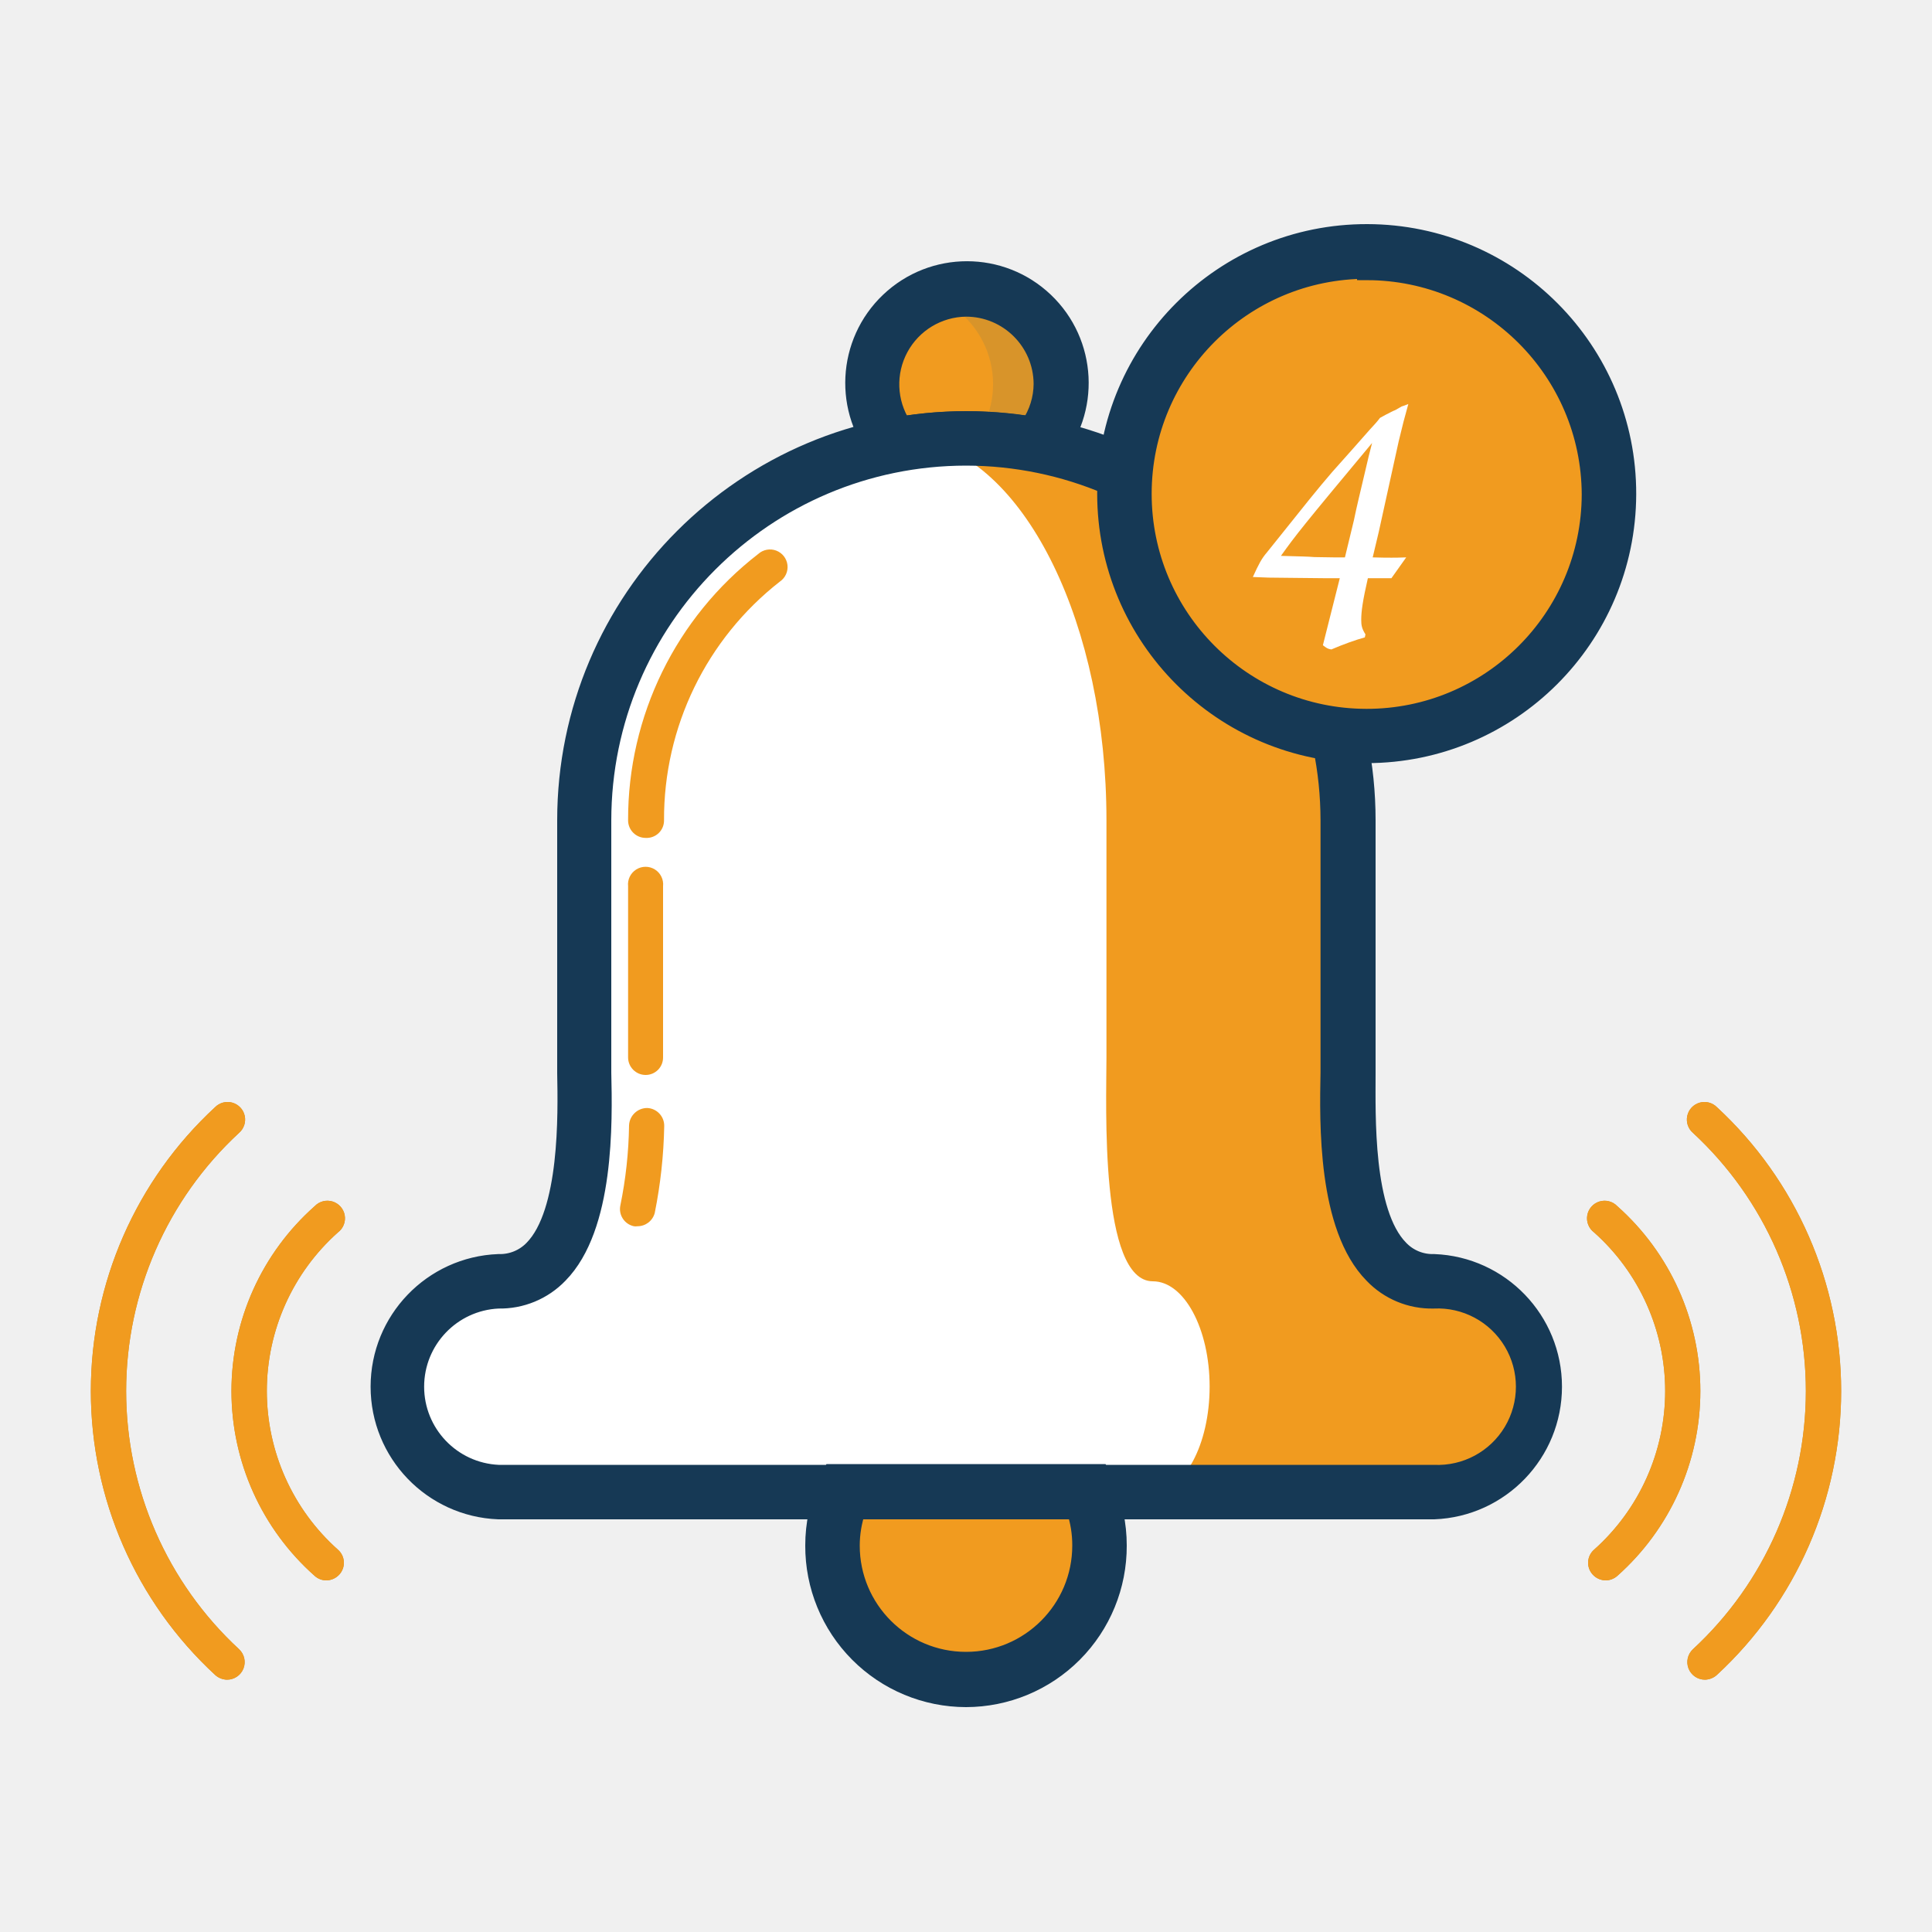
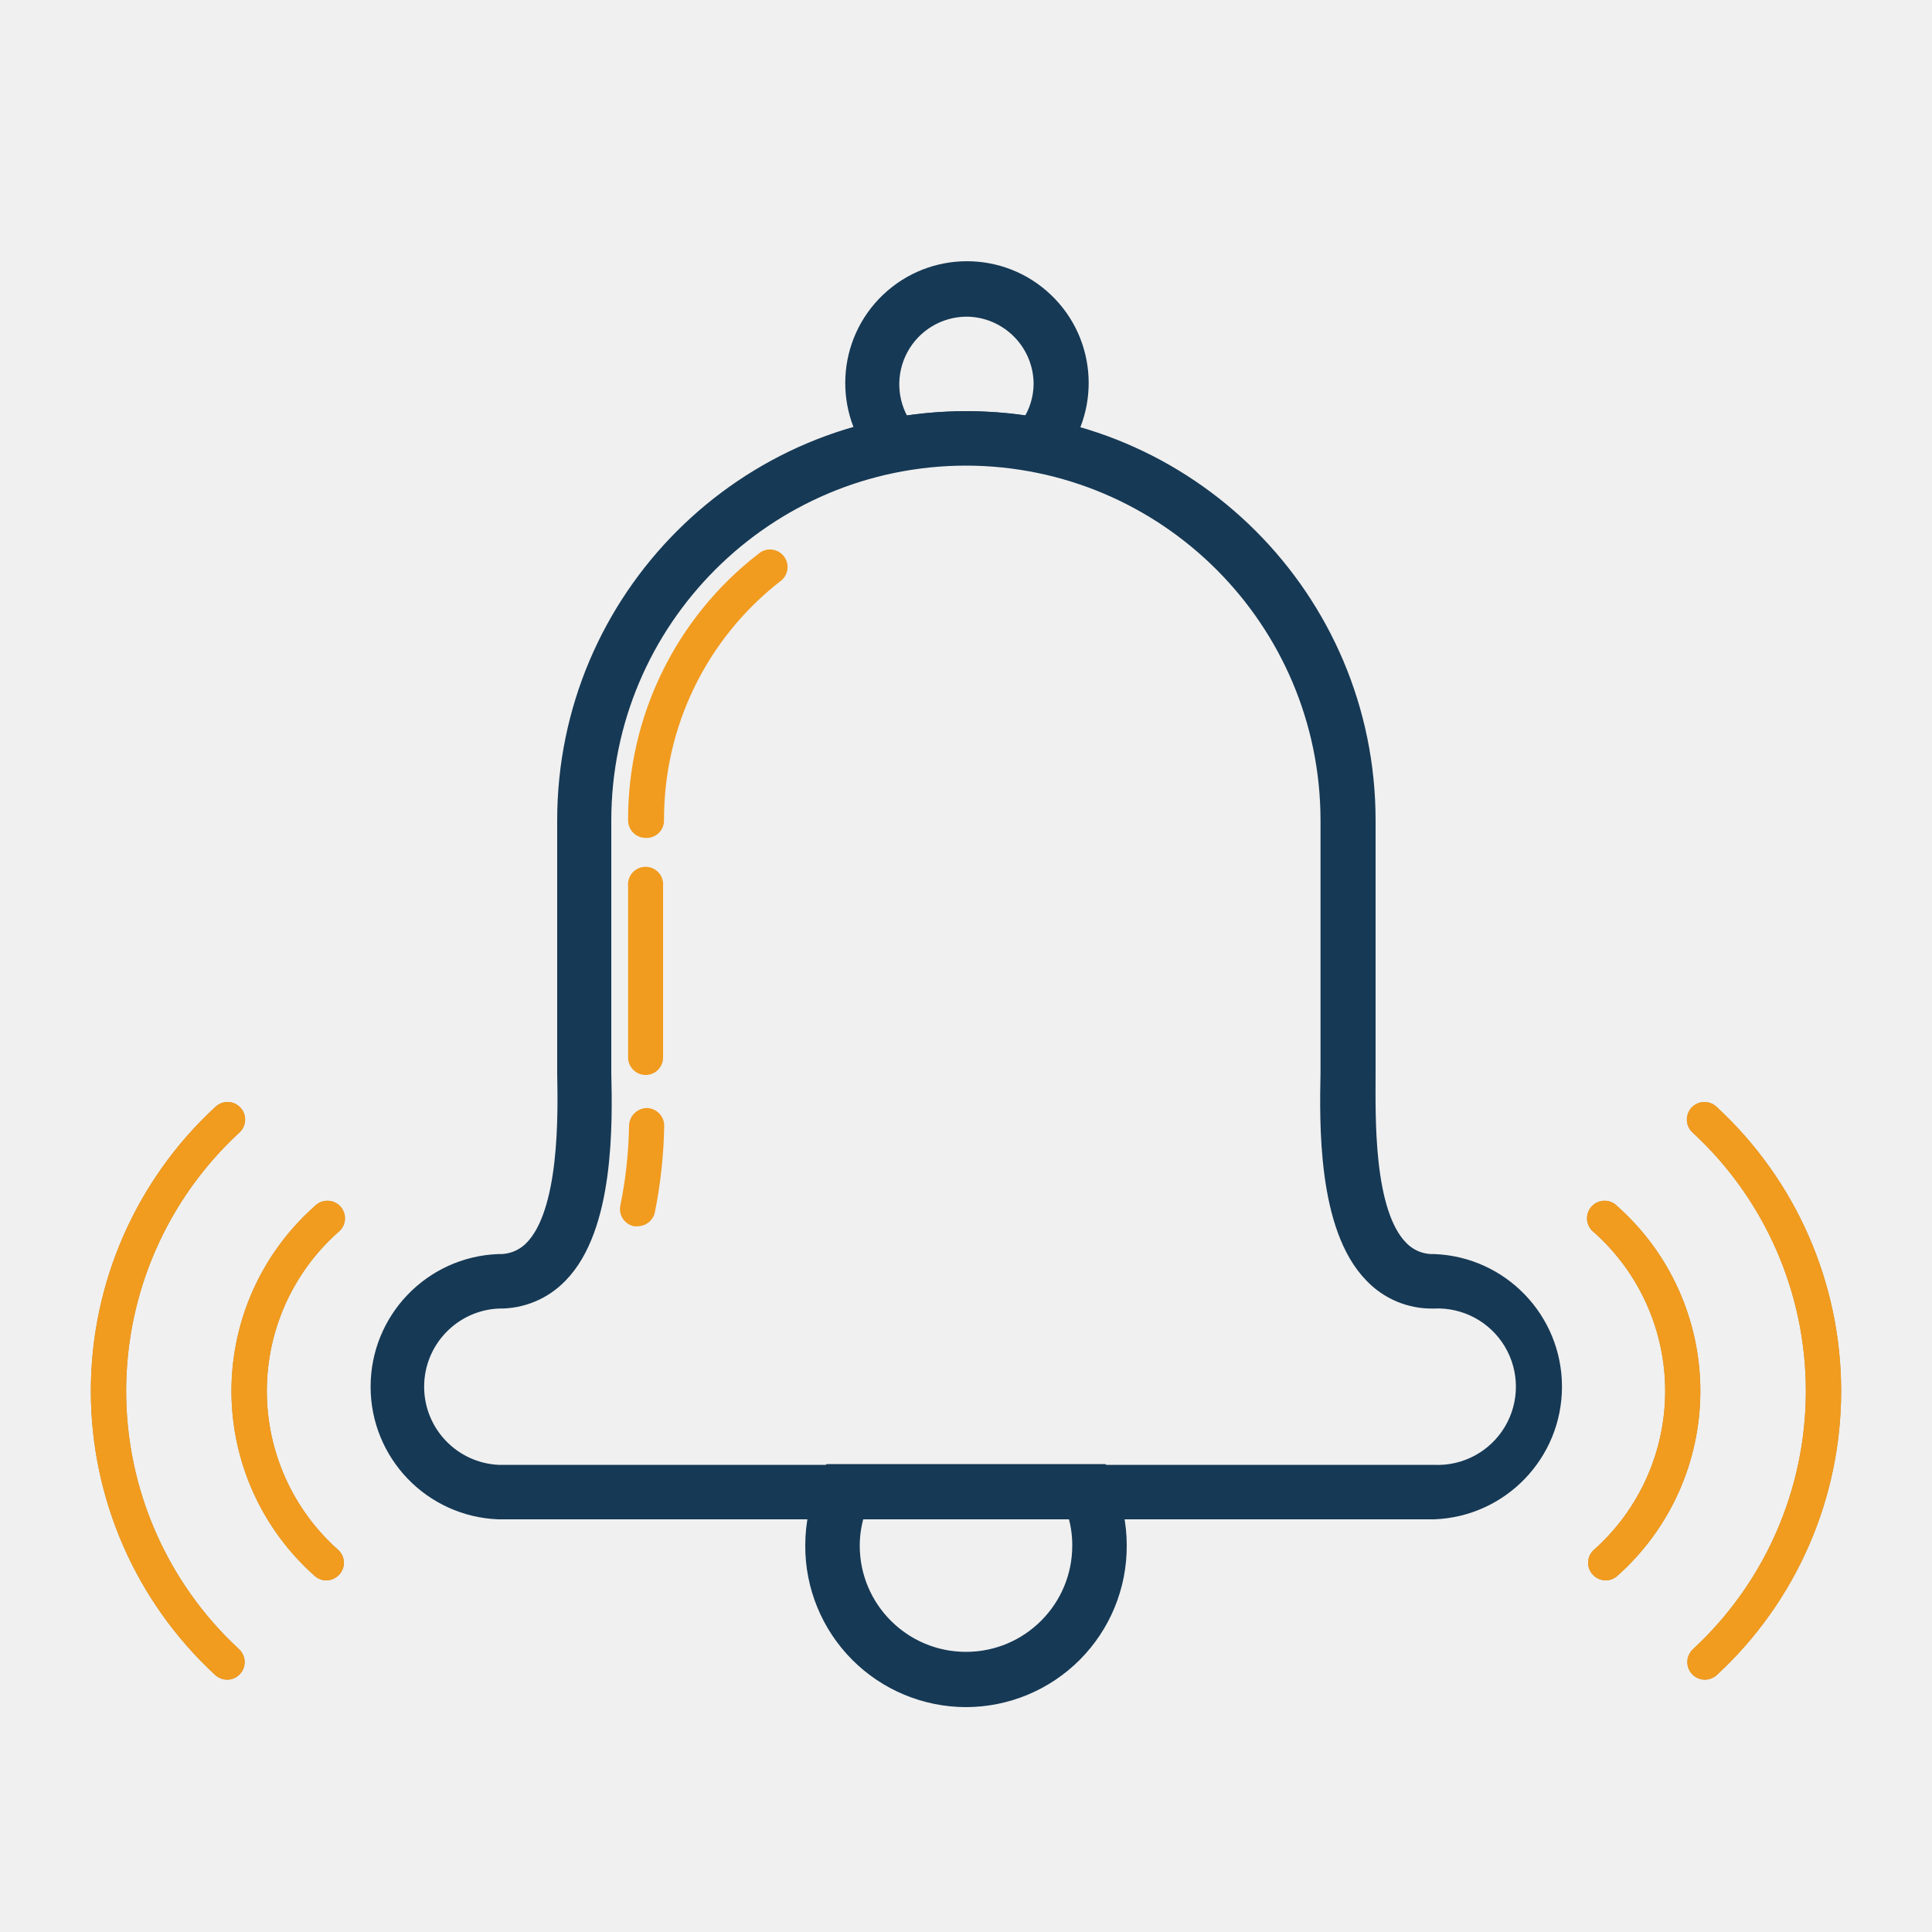
<svg xmlns="http://www.w3.org/2000/svg" id="Layer_1" data-name="Layer 1" viewBox="0 0 100 100">
  <defs>
-     <style>.cls-1{fill:#f19b1f;}.cls-2,.cls-6{fill:#fff;}.cls-3{opacity:0.5;}.cls-4{fill:#bf8d36;}.cls-5{fill:#163955;stroke:#163955;stroke-miterlimit:10;}.cls-6{font-size:20.83px;font-family:ComicSansMS, Comic Sans MS;}</style>
+     <style>.cls-1{fill:#163955;stroke:#163955;stroke-miterlimit:10;}.cls-2{fill:#bf8d36;}.cls-3{fill:#f19b1f;}</style>
  </defs>
-   <path class="cls-1" d="M43.69,77.23A6.91,6.91,0,1,0,56.91,80a6.78,6.78,0,0,0-.6-2.81Z" />
-   <path class="cls-1" d="M43.69,77.23a6.94,6.94,0,0,0-.6,2.81,7.92,7.92,0,0,0,0,.85H56.86a7.92,7.92,0,0,0,0-.85,6.78,6.78,0,0,0-.6-2.81Z" />
-   <path class="cls-2" d="M69.77,54.73V42.46A19.83,19.83,0,0,0,50,22.69h0A19.83,19.83,0,0,0,30.23,42.46V54.73c0,2.45.69,11.59-4.43,11.59h0a5.46,5.46,0,0,0-5.45,5.45h0a5.47,5.47,0,0,0,5.45,5.46H74.2a5.47,5.47,0,0,0,5.45-5.46h0a5.46,5.46,0,0,0-5.45-5.45h0C69.09,66.32,69.77,57.18,69.77,54.73Z" />
-   <path class="cls-1" d="M74.2,66.32c-5.11,0-4.43-9.14-4.43-11.59V42.46A19.83,19.83,0,0,0,50,22.69h0a20.17,20.17,0,0,0-2.21.13c5.32,1.11,9.48,9.52,9.48,19.64V54.73c0,2.45-.36,11.59,2.4,11.59,1.62,0,2.94,2.45,2.94,5.45h0c0,3-1.32,5.46-2.94,5.46H74.2a5.47,5.47,0,0,0,5.45-5.46h0A5.46,5.46,0,0,0,74.2,66.32Z" />
-   <path class="cls-1" d="M50,22.69h0a18.9,18.9,0,0,1,3.71.36,4.88,4.88,0,1,0-7.42,0A19,19,0,0,1,50,22.69Z" />
-   <g class="cls-3">
-     <path class="cls-4" d="M50,15a4.81,4.81,0,0,0-1.74.33,4.87,4.87,0,0,1,2.23,7.39,19,19,0,0,1,3.22.35A4.89,4.89,0,0,0,50,15Z" />
-   </g>
-   <path class="cls-5" d="M74.2,78.14H25.8a6.37,6.37,0,0,1,0-12.73,2.41,2.41,0,0,0,1.82-.74c1.86-1.9,1.76-7,1.72-9.12,0-.32,0-.6,0-.82V42.46a20.68,20.68,0,0,1,41.36,0V54.73c0,.22,0,.5,0,.82,0,2.16-.15,7.22,1.72,9.12a2.39,2.39,0,0,0,1.81.74,6.37,6.37,0,0,1,0,12.73ZM50,23.6A18.88,18.88,0,0,0,31.14,42.46V54.73c0,.21,0,.48,0,.78.06,2.6.16,8-2.23,10.43a4.2,4.2,0,0,1-3.12,1.29,4.55,4.55,0,0,0,0,9.09H74.2a4.55,4.55,0,1,0,0-9.09,4.16,4.16,0,0,1-3.11-1.29c-2.4-2.44-2.29-7.83-2.24-10.43,0-.3,0-.57,0-.78V42.46A18.88,18.88,0,0,0,50,23.6Z" />
-   <path class="cls-5" d="M50,87.86A7.83,7.83,0,0,1,42.18,80a7.7,7.7,0,0,1,.68-3.18l.24-.54H56.9l.24.54A7.7,7.7,0,0,1,57.82,80,7.83,7.83,0,0,1,50,87.86Zm-5.69-9.72A5.78,5.78,0,0,0,44,80a6,6,0,1,0,12,0,5.78,5.78,0,0,0-.31-1.9Z" />
-   <path class="cls-5" d="M54.06,24l-.52-.1a18.68,18.68,0,0,0-7.07,0L46,24l-.35-.4a5.8,5.8,0,1,1,8.8,0ZM50,15.89a4,4,0,0,0-3.32,6.16,21.13,21.13,0,0,1,6.64,0A3.91,3.91,0,0,0,54,19.87,4,4,0,0,0,50,15.89Z" />
-   <path class="cls-4" d="M11.75,86.94a.94.94,0,0,1-.62-.25,20,20,0,0,1,0-29.38.91.91,0,1,1,1.24,1.33,18.2,18.2,0,0,0,0,26.72.91.91,0,0,1-.62,1.58Z" />
-   <path class="cls-4" d="M16.89,81.8a.9.9,0,0,1-.6-.23,12.78,12.78,0,0,1,0-19.14.91.91,0,1,1,1.2,1.36,11,11,0,0,0,0,16.42.9.9,0,0,1,.08,1.28A.92.92,0,0,1,16.89,81.8Z" />
-   <path class="cls-1" d="M11.75,86.94a.94.94,0,0,1-.62-.25,20,20,0,0,1,0-29.38.91.91,0,1,1,1.24,1.33,18.2,18.2,0,0,0,0,26.72.91.91,0,0,1-.62,1.58Z" />
-   <path class="cls-1" d="M16.89,81.8a.9.9,0,0,1-.6-.23,12.78,12.78,0,0,1,0-19.14.91.91,0,1,1,1.2,1.36,11,11,0,0,0,0,16.42.9.9,0,0,1,.08,1.28A.92.92,0,0,1,16.89,81.8Z" />
-   <path class="cls-4" d="M88.25,86.94a.91.91,0,0,1-.62-1.58,18.2,18.2,0,0,0,0-26.72.91.91,0,1,1,1.24-1.33,20,20,0,0,1,0,29.38A.94.94,0,0,1,88.25,86.94Z" />
-   <path class="cls-4" d="M83.11,81.8a.92.92,0,0,1-.68-.31.9.9,0,0,1,.08-1.28,11,11,0,0,0,0-16.42.91.91,0,1,1,1.2-1.36,12.8,12.8,0,0,1,0,19.14A.92.92,0,0,1,83.11,81.8Z" />
-   <path class="cls-1" d="M88.25,86.94a.91.91,0,0,1-.62-1.58,18.2,18.2,0,0,0,0-26.72.91.91,0,1,1,1.24-1.33,20,20,0,0,1,0,29.38A.94.94,0,0,1,88.25,86.94Z" />
-   <path class="cls-1" d="M83.11,81.8a.92.92,0,0,1-.68-.31.9.9,0,0,1,.08-1.28,11,11,0,0,0,0-16.42.91.91,0,1,1,1.2-1.36,12.8,12.8,0,0,1,0,19.14A.92.92,0,0,1,83.11,81.8Z" />
-   <path class="cls-1" d="M33.42,43.37a.91.91,0,0,1-.91-.91,17.37,17.37,0,0,1,6.74-13.79.91.91,0,1,1,1.12,1.43,15.59,15.59,0,0,0-6,12.36A.9.9,0,0,1,33.42,43.37Z" />
-   <path class="cls-1" d="M33.42,55.64a.91.91,0,0,1-.91-.91V45.87a.91.91,0,1,1,1.81,0v8.86A.9.9,0,0,1,33.42,55.64Z" />
-   <path class="cls-1" d="M33,63.47a.63.63,0,0,1-.19,0,.91.91,0,0,1-.7-1.08,22.23,22.23,0,0,0,.45-4.15.94.94,0,0,1,.94-.89.92.92,0,0,1,.88.94,25.16,25.16,0,0,1-.49,4.49A.92.92,0,0,1,33,63.47Z" />
-   <circle class="cls-1" cx="70.74" cy="25.59" r="12.54" />
-   <path class="cls-5" d="M70.74,39A13.45,13.45,0,1,1,84.19,25.59,13.46,13.46,0,0,1,70.74,39Zm0-25.07A11.63,11.63,0,1,0,82.37,25.59,11.64,11.64,0,0,0,70.74,14Z" />
-   <text class="cls-6" transform="translate(63.41 33.1)">4</text>
+   <path class="cls-1" d="M74.2,78.14H25.8a6.37,6.37,0,0,1,0-12.73,2.41,2.41,0,0,0,1.82-.74c1.86-1.9,1.76-7,1.72-9.12,0-.32,0-.6,0-.82V42.46a20.68,20.68,0,0,1,41.36,0V54.73c0,.22,0,.5,0,.82,0,2.16-.15,7.22,1.72,9.12a2.39,2.39,0,0,0,1.81.74,6.37,6.37,0,0,1,0,12.73ZM50,23.6A18.88,18.88,0,0,0,31.14,42.46V54.73c0,.21,0,.48,0,.78.06,2.6.16,8-2.23,10.43a4.2,4.2,0,0,1-3.12,1.29,4.55,4.55,0,0,0,0,9.09H74.2a4.55,4.55,0,1,0,0-9.09,4.16,4.16,0,0,1-3.11-1.29c-2.4-2.44-2.29-7.83-2.24-10.43,0-.3,0-.57,0-.78V42.46A18.88,18.88,0,0,0,50,23.6Z" />
+   <path class="cls-1" d="M50,87.86A7.83,7.83,0,0,1,42.18,80a7.7,7.7,0,0,1,.68-3.18l.24-.54H56.9l.24.54A7.7,7.7,0,0,1,57.82,80,7.83,7.83,0,0,1,50,87.86Zm-5.69-9.72A5.78,5.78,0,0,0,44,80a6,6,0,1,0,12,0,5.78,5.78,0,0,0-.31-1.9Z" />
+   <path class="cls-1" d="M54.06,24l-.52-.1a18.68,18.68,0,0,0-7.07,0L46,24l-.35-.4a5.8,5.8,0,1,1,8.8,0ZM50,15.89a4,4,0,0,0-3.32,6.16,21.13,21.13,0,0,1,6.64,0A3.91,3.91,0,0,0,54,19.87,4,4,0,0,0,50,15.89Z" />
+   <path class="cls-2" d="M11.75,86.94a.94.94,0,0,1-.62-.25,20,20,0,0,1,0-29.38.91.91,0,1,1,1.24,1.33,18.2,18.2,0,0,0,0,26.72.91.91,0,0,1-.62,1.58Z" />
+   <path class="cls-2" d="M16.89,81.8a.9.9,0,0,1-.6-.23,12.78,12.78,0,0,1,0-19.14.91.91,0,1,1,1.2,1.36,11,11,0,0,0,0,16.42.9.9,0,0,1,.08,1.28A.92.92,0,0,1,16.89,81.8Z" />
+   <path class="cls-3" d="M11.75,86.94a.94.94,0,0,1-.62-.25,20,20,0,0,1,0-29.38.91.91,0,1,1,1.24,1.33,18.2,18.2,0,0,0,0,26.72.91.91,0,0,1-.62,1.58Z" />
+   <path class="cls-3" d="M16.89,81.8a.9.9,0,0,1-.6-.23,12.78,12.78,0,0,1,0-19.14.91.91,0,1,1,1.2,1.36,11,11,0,0,0,0,16.42.9.9,0,0,1,.08,1.28A.92.92,0,0,1,16.89,81.8Z" />
+   <path class="cls-2" d="M88.25,86.94a.91.91,0,0,1-.62-1.58,18.2,18.2,0,0,0,0-26.72.91.91,0,1,1,1.24-1.33,20,20,0,0,1,0,29.38A.94.94,0,0,1,88.25,86.94Z" />
+   <path class="cls-2" d="M83.11,81.8a.92.92,0,0,1-.68-.31.9.9,0,0,1,.08-1.28,11,11,0,0,0,0-16.42.91.91,0,1,1,1.2-1.36,12.8,12.8,0,0,1,0,19.14A.92.92,0,0,1,83.11,81.8Z" />
+   <path class="cls-3" d="M88.25,86.94a.91.91,0,0,1-.62-1.58,18.2,18.2,0,0,0,0-26.72.91.91,0,1,1,1.24-1.33,20,20,0,0,1,0,29.38A.94.94,0,0,1,88.25,86.94Z" />
+   <path class="cls-3" d="M83.11,81.8a.92.92,0,0,1-.68-.31.9.9,0,0,1,.08-1.28,11,11,0,0,0,0-16.42.91.91,0,1,1,1.2-1.36,12.8,12.8,0,0,1,0,19.14A.92.92,0,0,1,83.11,81.8Z" />
+   <path class="cls-3" d="M33.42,43.37a.91.91,0,0,1-.91-.91,17.37,17.37,0,0,1,6.74-13.79.91.91,0,1,1,1.12,1.43,15.59,15.59,0,0,0-6,12.36A.9.9,0,0,1,33.42,43.37Z" />
+   <path class="cls-3" d="M33.42,55.64a.91.91,0,0,1-.91-.91V45.87a.91.91,0,1,1,1.81,0v8.86A.9.9,0,0,1,33.42,55.64Z" />
+   <path class="cls-3" d="M33,63.47a.63.63,0,0,1-.19,0,.91.91,0,0,1-.7-1.08,22.23,22.23,0,0,0,.45-4.15.94.94,0,0,1,.94-.89.92.92,0,0,1,.88.94,25.16,25.16,0,0,1-.49,4.49A.92.92,0,0,1,33,63.47Z" />
</svg>
